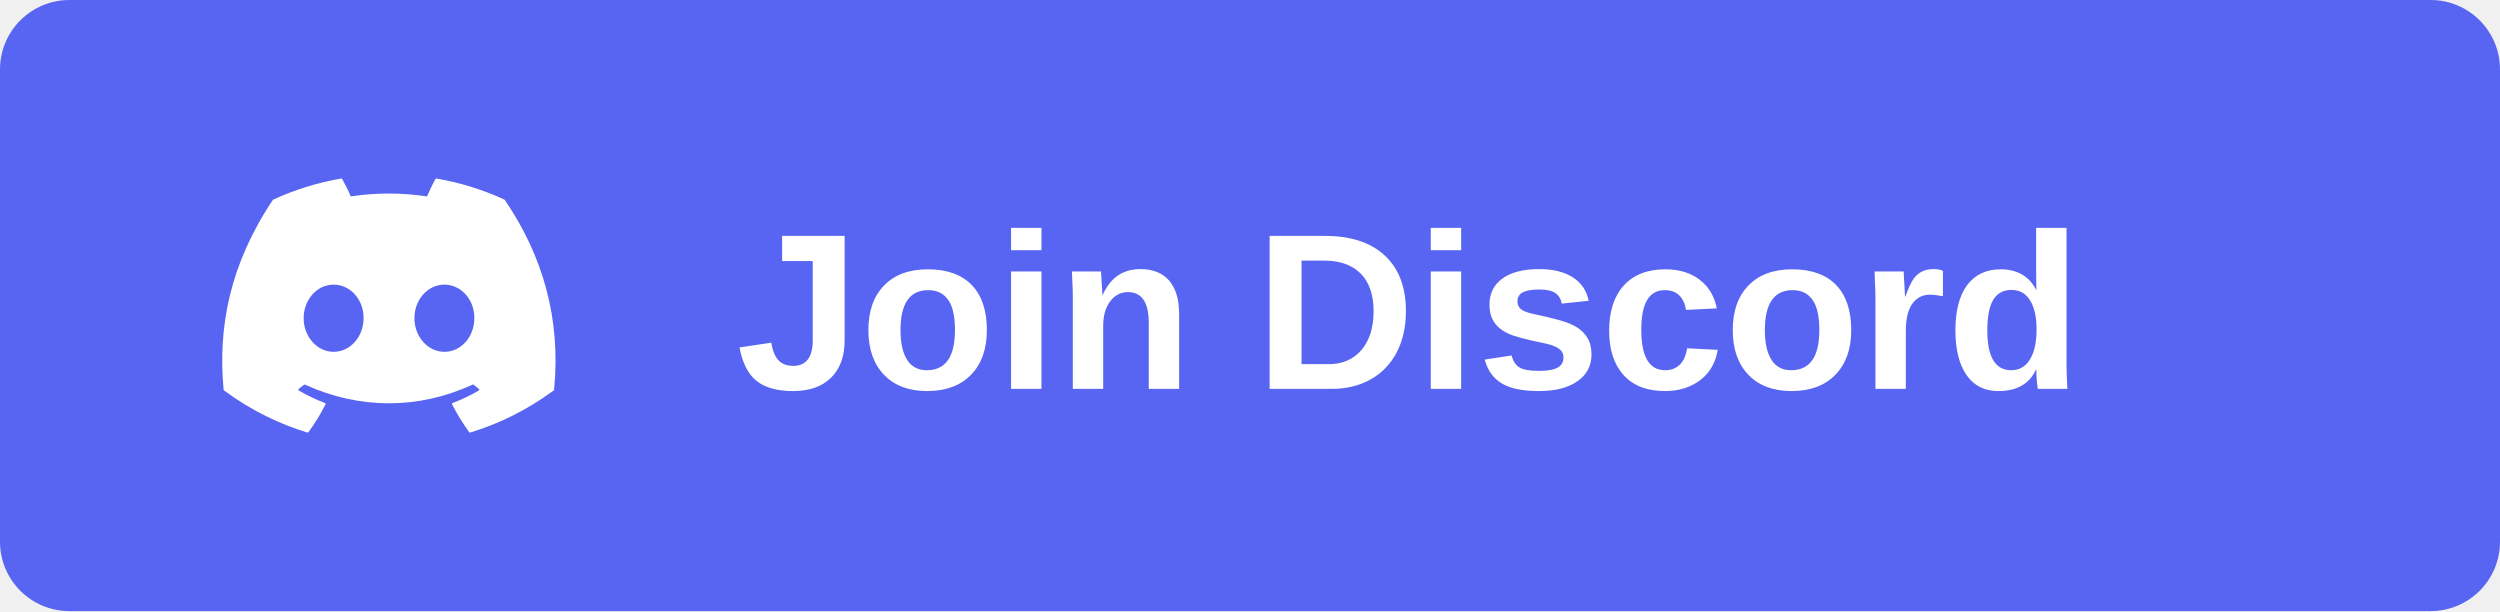
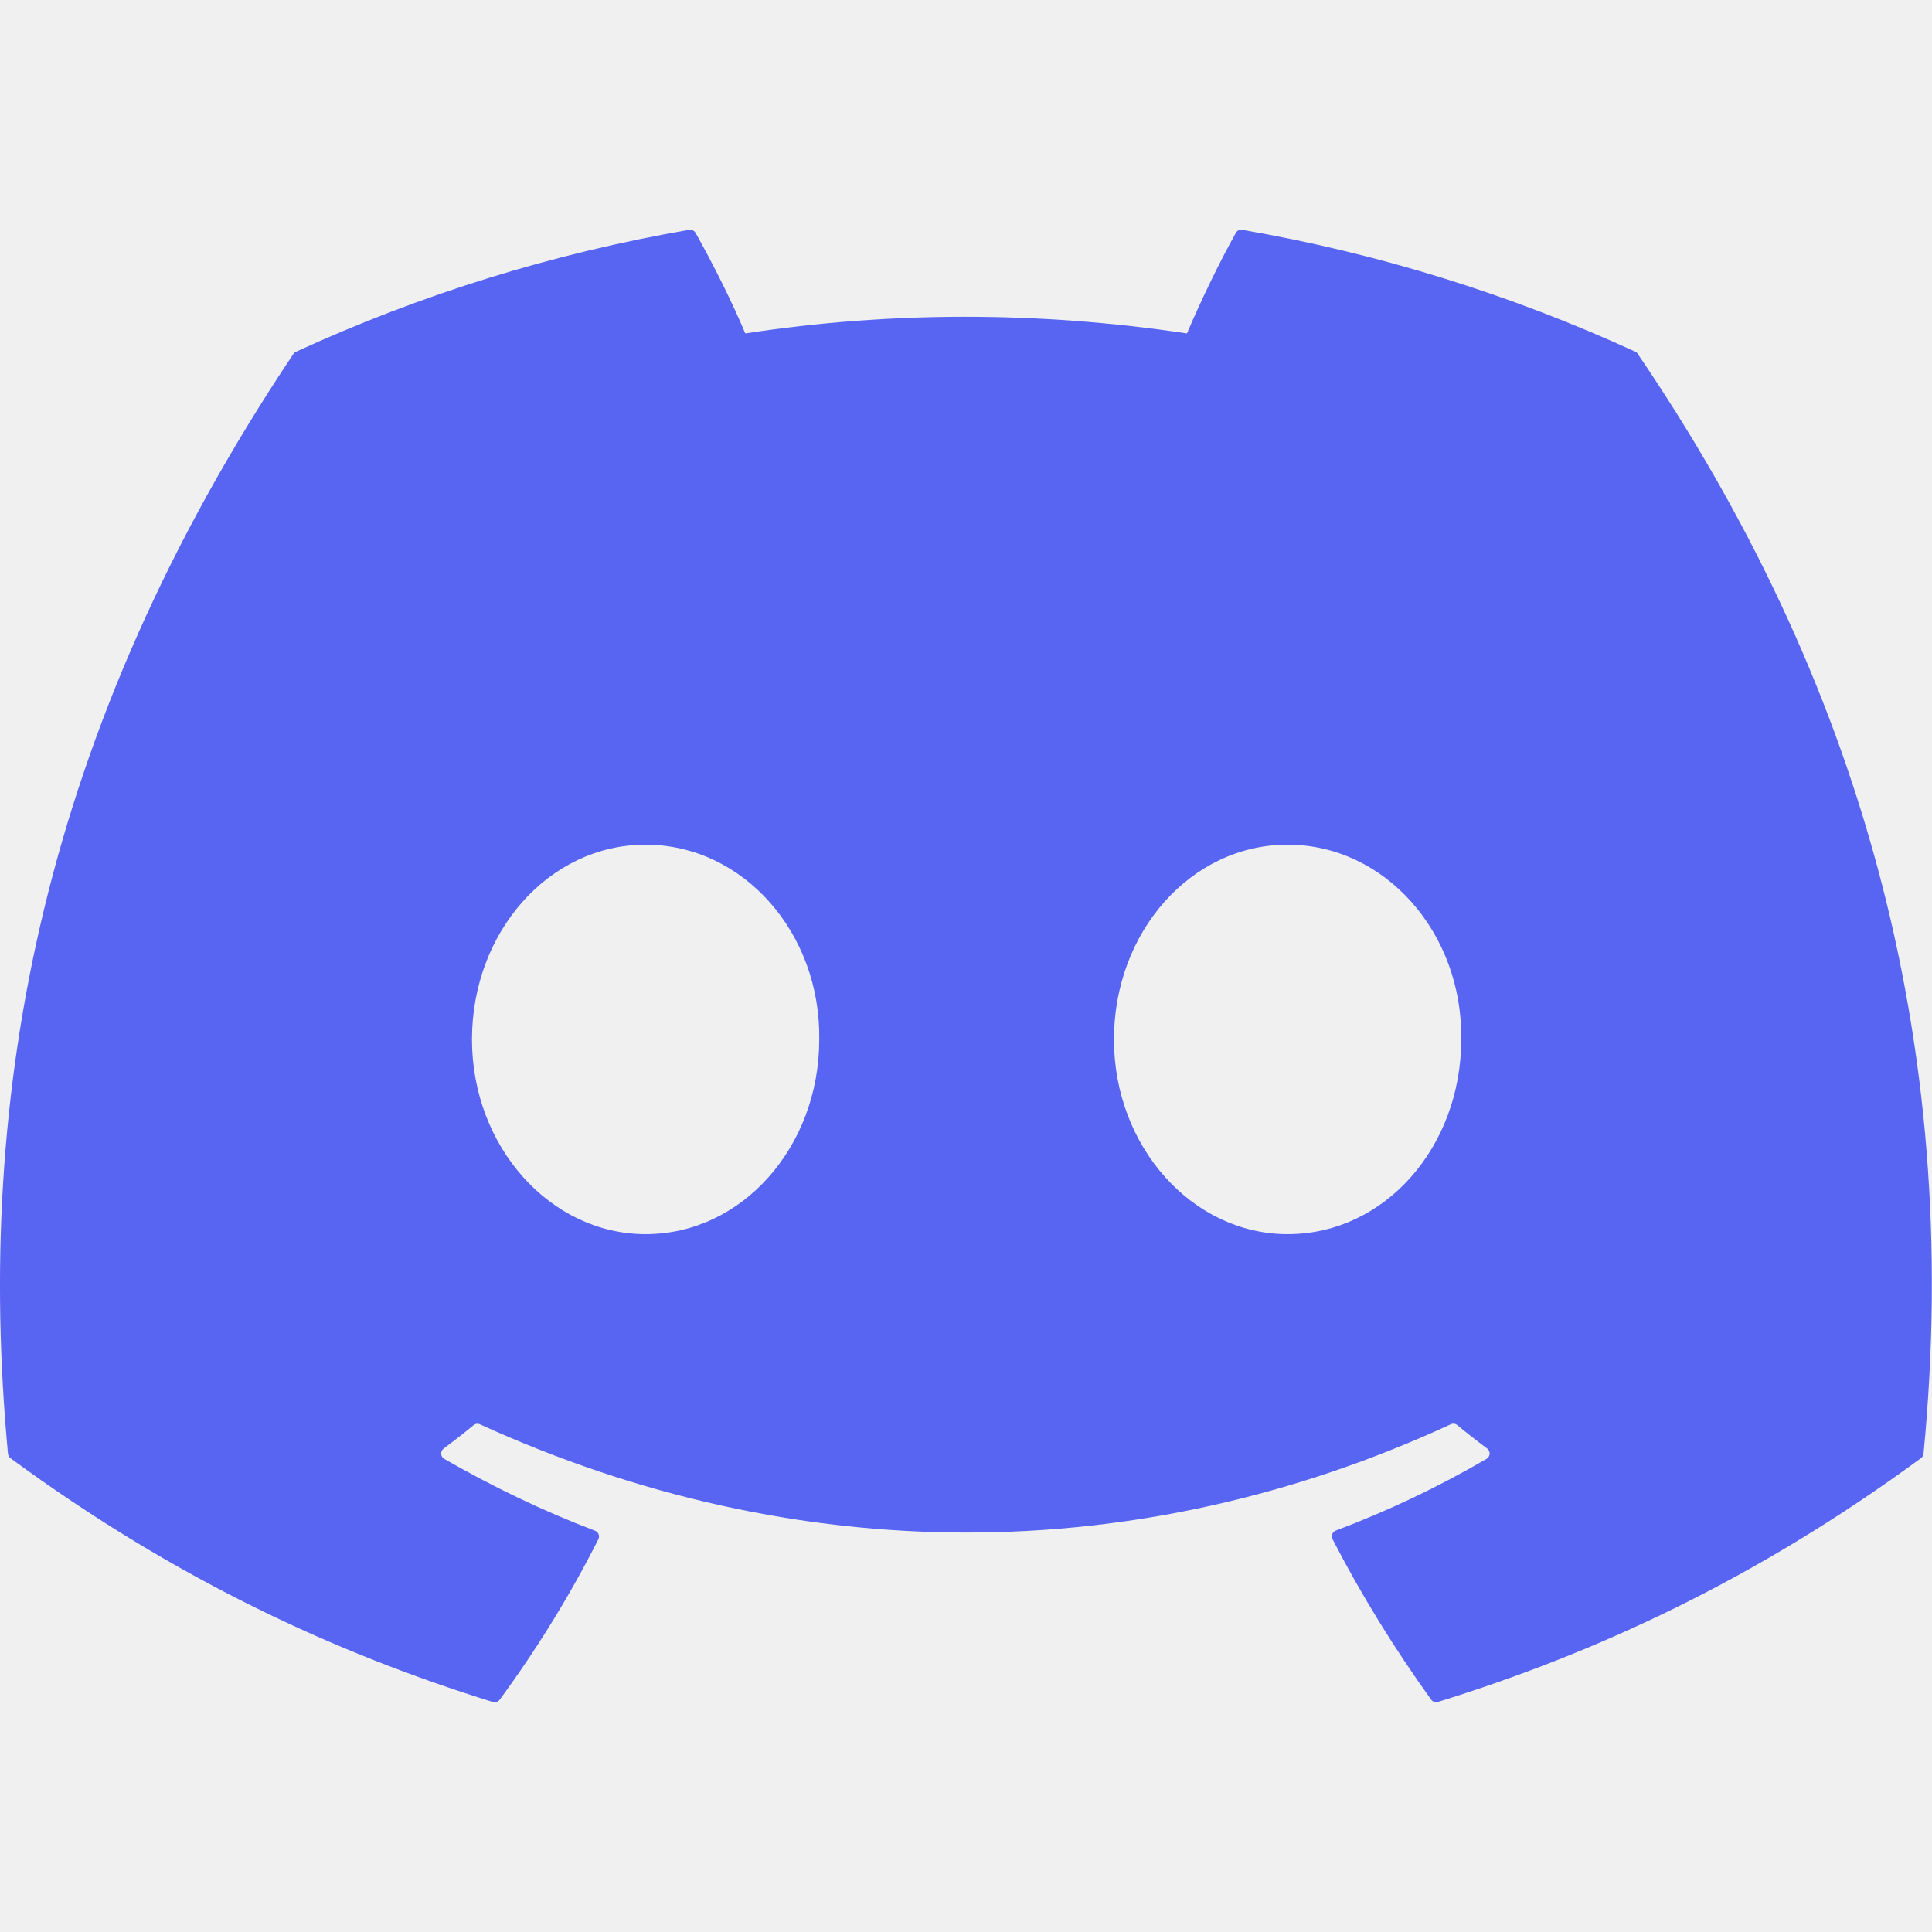
- <svg xmlns="http://www.w3.org/2000/svg" width="180" height="44" viewBox="0 0 180 44" role="img" aria-labelledby="title">
-   <rect width="180" height="44" rx="5" fill="#5865F2" />
-   <path transform="translate(16 10)" fill="#fff" d="M20.317 4.37a19.791 19.791 0 00-4.885-1.515.074.074 0 00-.079.037c-.211.375-.445.865-.608 1.25-1.845-.276-3.68-.276-5.487 0-.164-.393-.406-.874-.618-1.25a.077.077 0 00-.079-.037 19.736 19.736 0 00-4.885 1.515.07.07 0 00-.032.028C.533 9.046-.319 13.58.099 18.058a.082.082 0 00.031.056c2.053 1.508 4.041 2.423 5.993 3.029a.078.078 0 00.084-.028c.462-.63.873-1.295 1.226-1.994a.076.076 0 00-.042-.106c-.653-.248-1.274-.549-1.872-.892a.077.077 0 01-.008-.128c.126-.094.252-.192.372-.291a.074.074 0 01.078-.011c3.928 1.793 8.18 1.793 12.061 0a.074.074 0 01.079.009c.12.099.246.198.373.292a.077.077 0 01-.007.128 12.299 12.299 0 01-1.873.891.077.077 0 00-.041.107c.36.698.772 1.363 1.225 1.993a.076.076 0 00.084.029c1.961-.607 3.95-1.522 6.002-3.029a.077.077 0 00.031-.055c.5-5.177-.838-9.674-3.549-13.66a.061.061 0 00-.031-.029zM8.02 15.331c-1.183 0-2.157-1.086-2.157-2.419 0-1.333.956-2.419 2.157-2.419 1.211 0 2.176 1.095 2.157 2.419 0 1.333-.956 2.419-2.157 2.419zm7.975 0c-1.183 0-2.157-1.086-2.157-2.419 0-1.333.955-2.419 2.157-2.419 1.211 0 2.176 1.095 2.157 2.419 0 1.333-.946 2.419-2.157 2.419Z" />
-   <text x="53" y="28" fill="#fff" font-family="Arial, sans-serif" font-size="16" font-weight="bold">Join Discord</text>
+ <svg xmlns="http://www.w3.org/2000/svg" width="32" height="32" viewBox="0 0 24 24" role="img" aria-labelledby="title">
+   <path fill="#5865F2" d="M20.317 4.37a19.791 19.791 0 00-4.885-1.515.074.074 0 00-.079.037c-.211.375-.445.865-.608 1.25-1.845-.276-3.68-.276-5.487 0-.164-.393-.406-.874-.618-1.25a.077.077 0 00-.079-.037 19.736 19.736 0 00-4.885 1.515.07.07 0 00-.032.028C.533 9.046-.319 13.58.099 18.058a.082.082 0 00.031.056c2.053 1.508 4.041 2.423 5.993 3.029a.078.078 0 00.084-.028c.462-.63.873-1.295 1.226-1.994a.076.076 0 00-.042-.106c-.653-.248-1.274-.549-1.872-.892a.077.077 0 01-.008-.128c.126-.094.252-.192.372-.291a.074.074 0 01.078-.011c3.928 1.793 8.18 1.793 12.061 0a.074.074 0 01.079.009c.12.099.246.198.373.292a.077.077 0 01-.007.128 12.299 12.299 0 01-1.873.891.077.077 0 00-.041.107c.36.698.772 1.363 1.225 1.993a.076.076 0 00.084.029c1.961-.607 3.95-1.522 6.002-3.029a.077.077 0 00.031-.055c.5-5.177-.838-9.674-3.549-13.66a.061.061 0 00-.031-.029zM8.02 15.331c-1.183 0-2.157-1.086-2.157-2.419 0-1.333.956-2.419 2.157-2.419 1.211 0 2.176 1.095 2.157 2.419 0 1.333-.956 2.419-2.157 2.419zm7.975 0c-1.183 0-2.157-1.086-2.157-2.419 0-1.333.955-2.419 2.157-2.419 1.211 0 2.176 1.095 2.157 2.419 0 1.333-.946 2.419-2.157 2.419Z" />
</svg>
